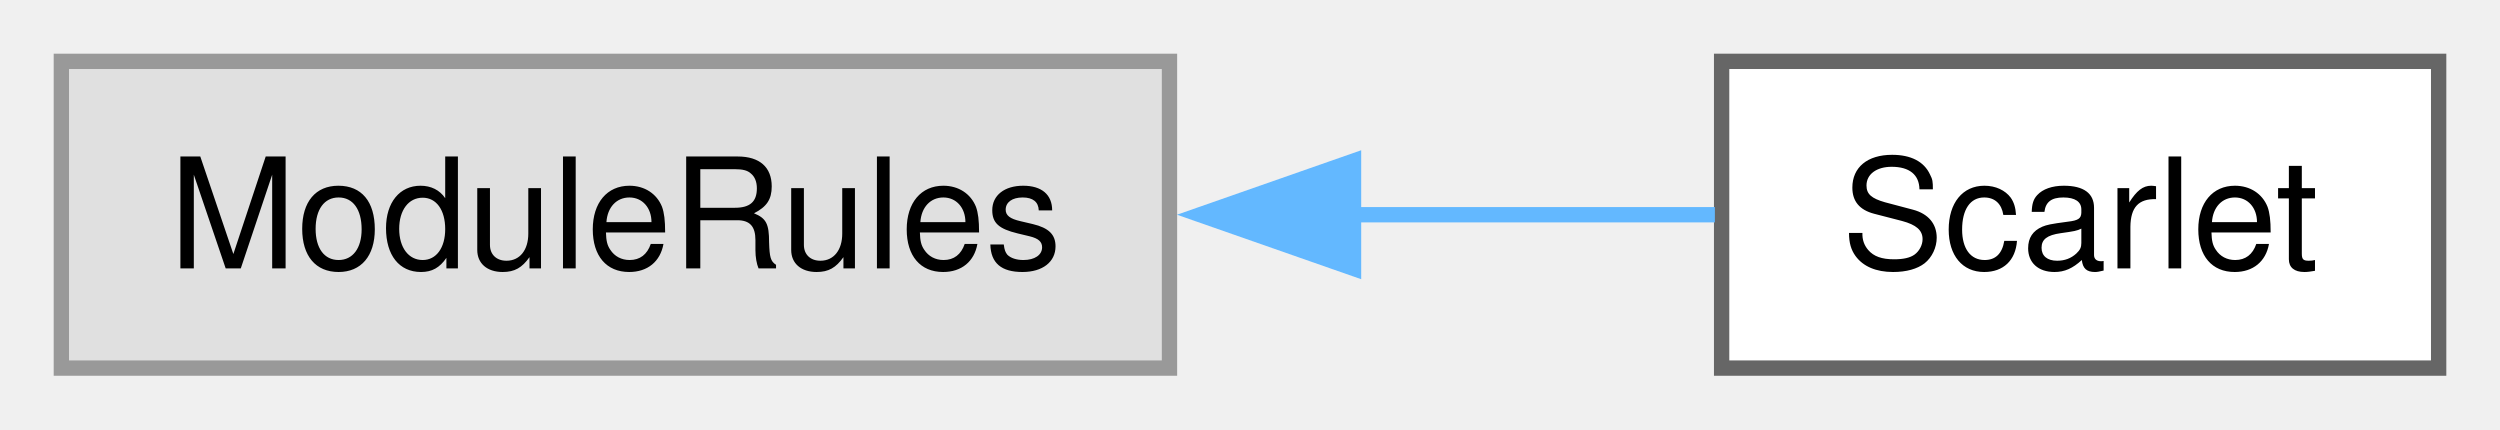
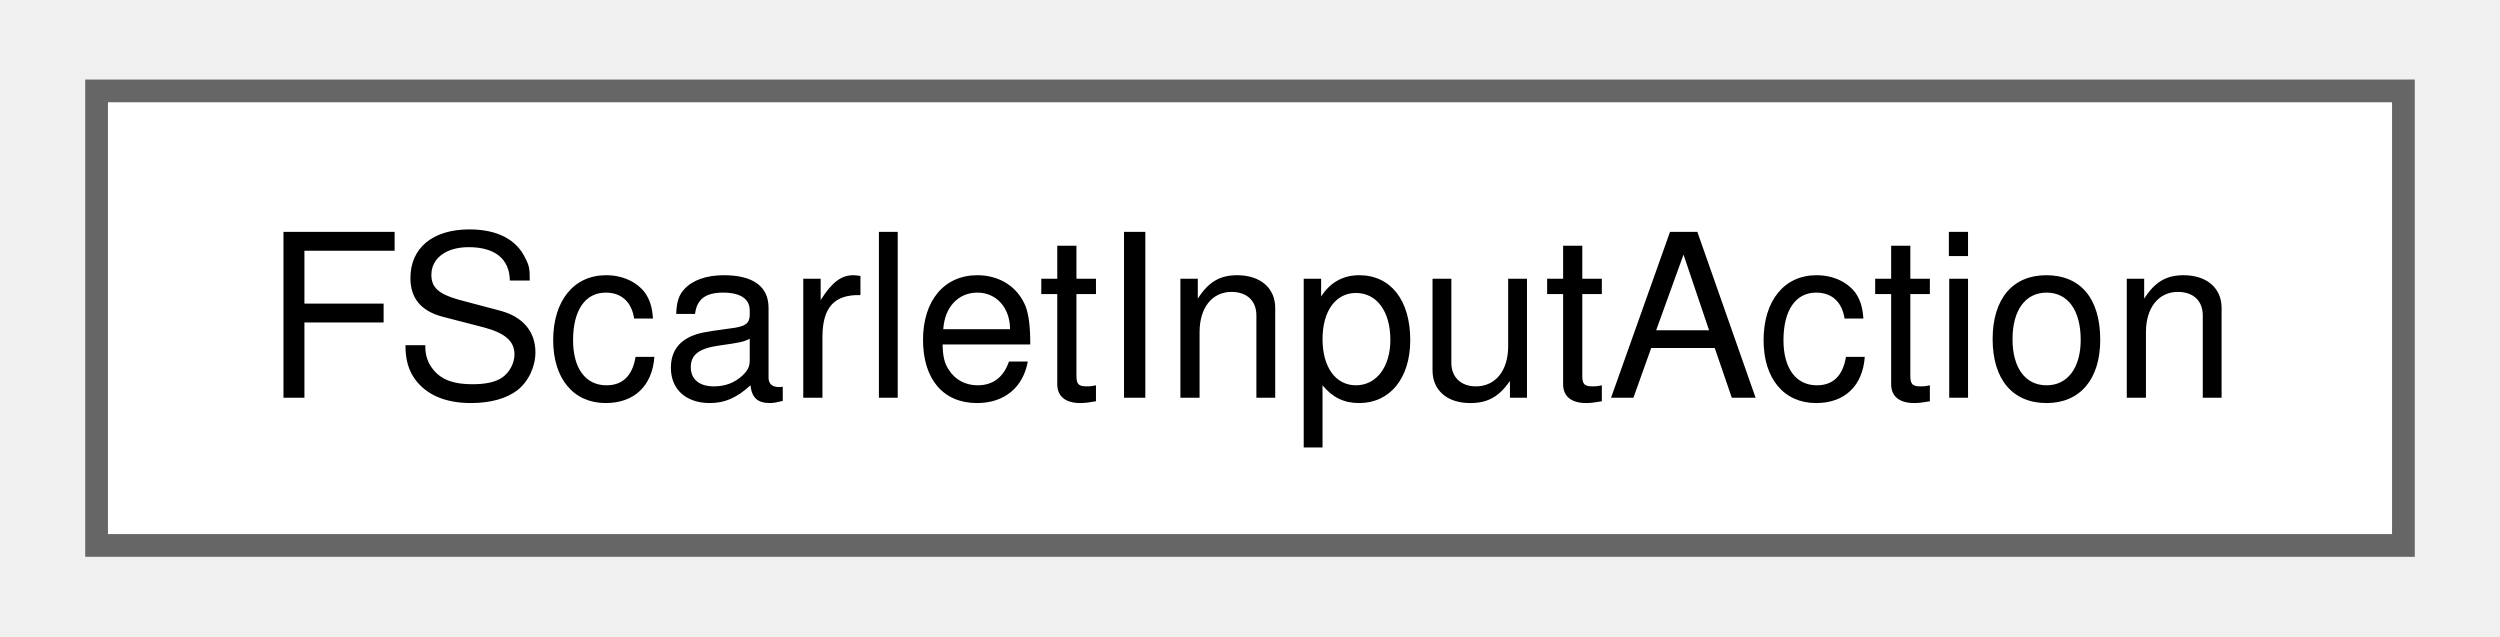
- <svg xmlns="http://www.w3.org/2000/svg" xmlns:xlink="http://www.w3.org/1999/xlink" width="163pt" height="28pt" viewBox="0.00 0.00 163.00 28.00">
+ <svg xmlns="http://www.w3.org/2000/svg" xmlns:xlink="http://www.w3.org/1999/xlink" width="110pt" height="28pt" viewBox="0.00 0.00 109.50 28.00">
  <g id="graph0" class="graph" transform="scale(1 1) rotate(0) translate(4 24)">
    <g id="Node000000" class="node">
      <g id="a_Node000000">
-         <a xlink:title=" ">
-           <polygon fill="#e0e0e0" stroke="#999999" points="72.25,-20 0,-20 0,0 72.25,0 72.25,-20" />
-           <text text-anchor="middle" x="36.12" y="-6.5" font-family="Helvetica,sans-Serif" font-size="10.00">ModuleRules</text>
-         </a>
-       </g>
-     </g>
-     <g id="Node000001" class="node">
-       <g id="a_Node000001">
-         <a xlink:href="class_scarlet.html" target="_top" xlink:title=" ">
-           <polygon fill="white" stroke="#666666" points="155,-20 108.25,-20 108.25,0 155,0 155,-20" />
-           <text text-anchor="middle" x="131.62" y="-6.5" font-family="Helvetica,sans-Serif" font-size="10.00">Scarlet</text>
-         </a>
-       </g>
-     </g>
-     <g id="edge4_Node000000_Node000001" class="edge">
-       <g id="a_edge4_Node000000_Node000001">
-         <a xlink:title=" ">
-           <path fill="none" stroke="#63b8ff" d="M84.25,-10C92.46,-10 100.65,-10 107.81,-10" />
-           <polygon fill="#63b8ff" stroke="#63b8ff" points="84.25,-6.5 74.25,-10 84.25,-13.5 84.25,-6.5" />
+         <a xlink:href="struct_f_scarlet_input_action.html" target="_top" xlink:title=" ">
+           <polygon fill="white" stroke="#666666" points="101.5,-20 0,-20 0,0 101.5,0 101.5,-20" />
+           <text text-anchor="middle" x="50.75" y="-6.5" font-family="Helvetica,sans-Serif" font-size="10.00">FScarletInputAction</text>
        </a>
      </g>
    </g>
  </g>
</svg>
